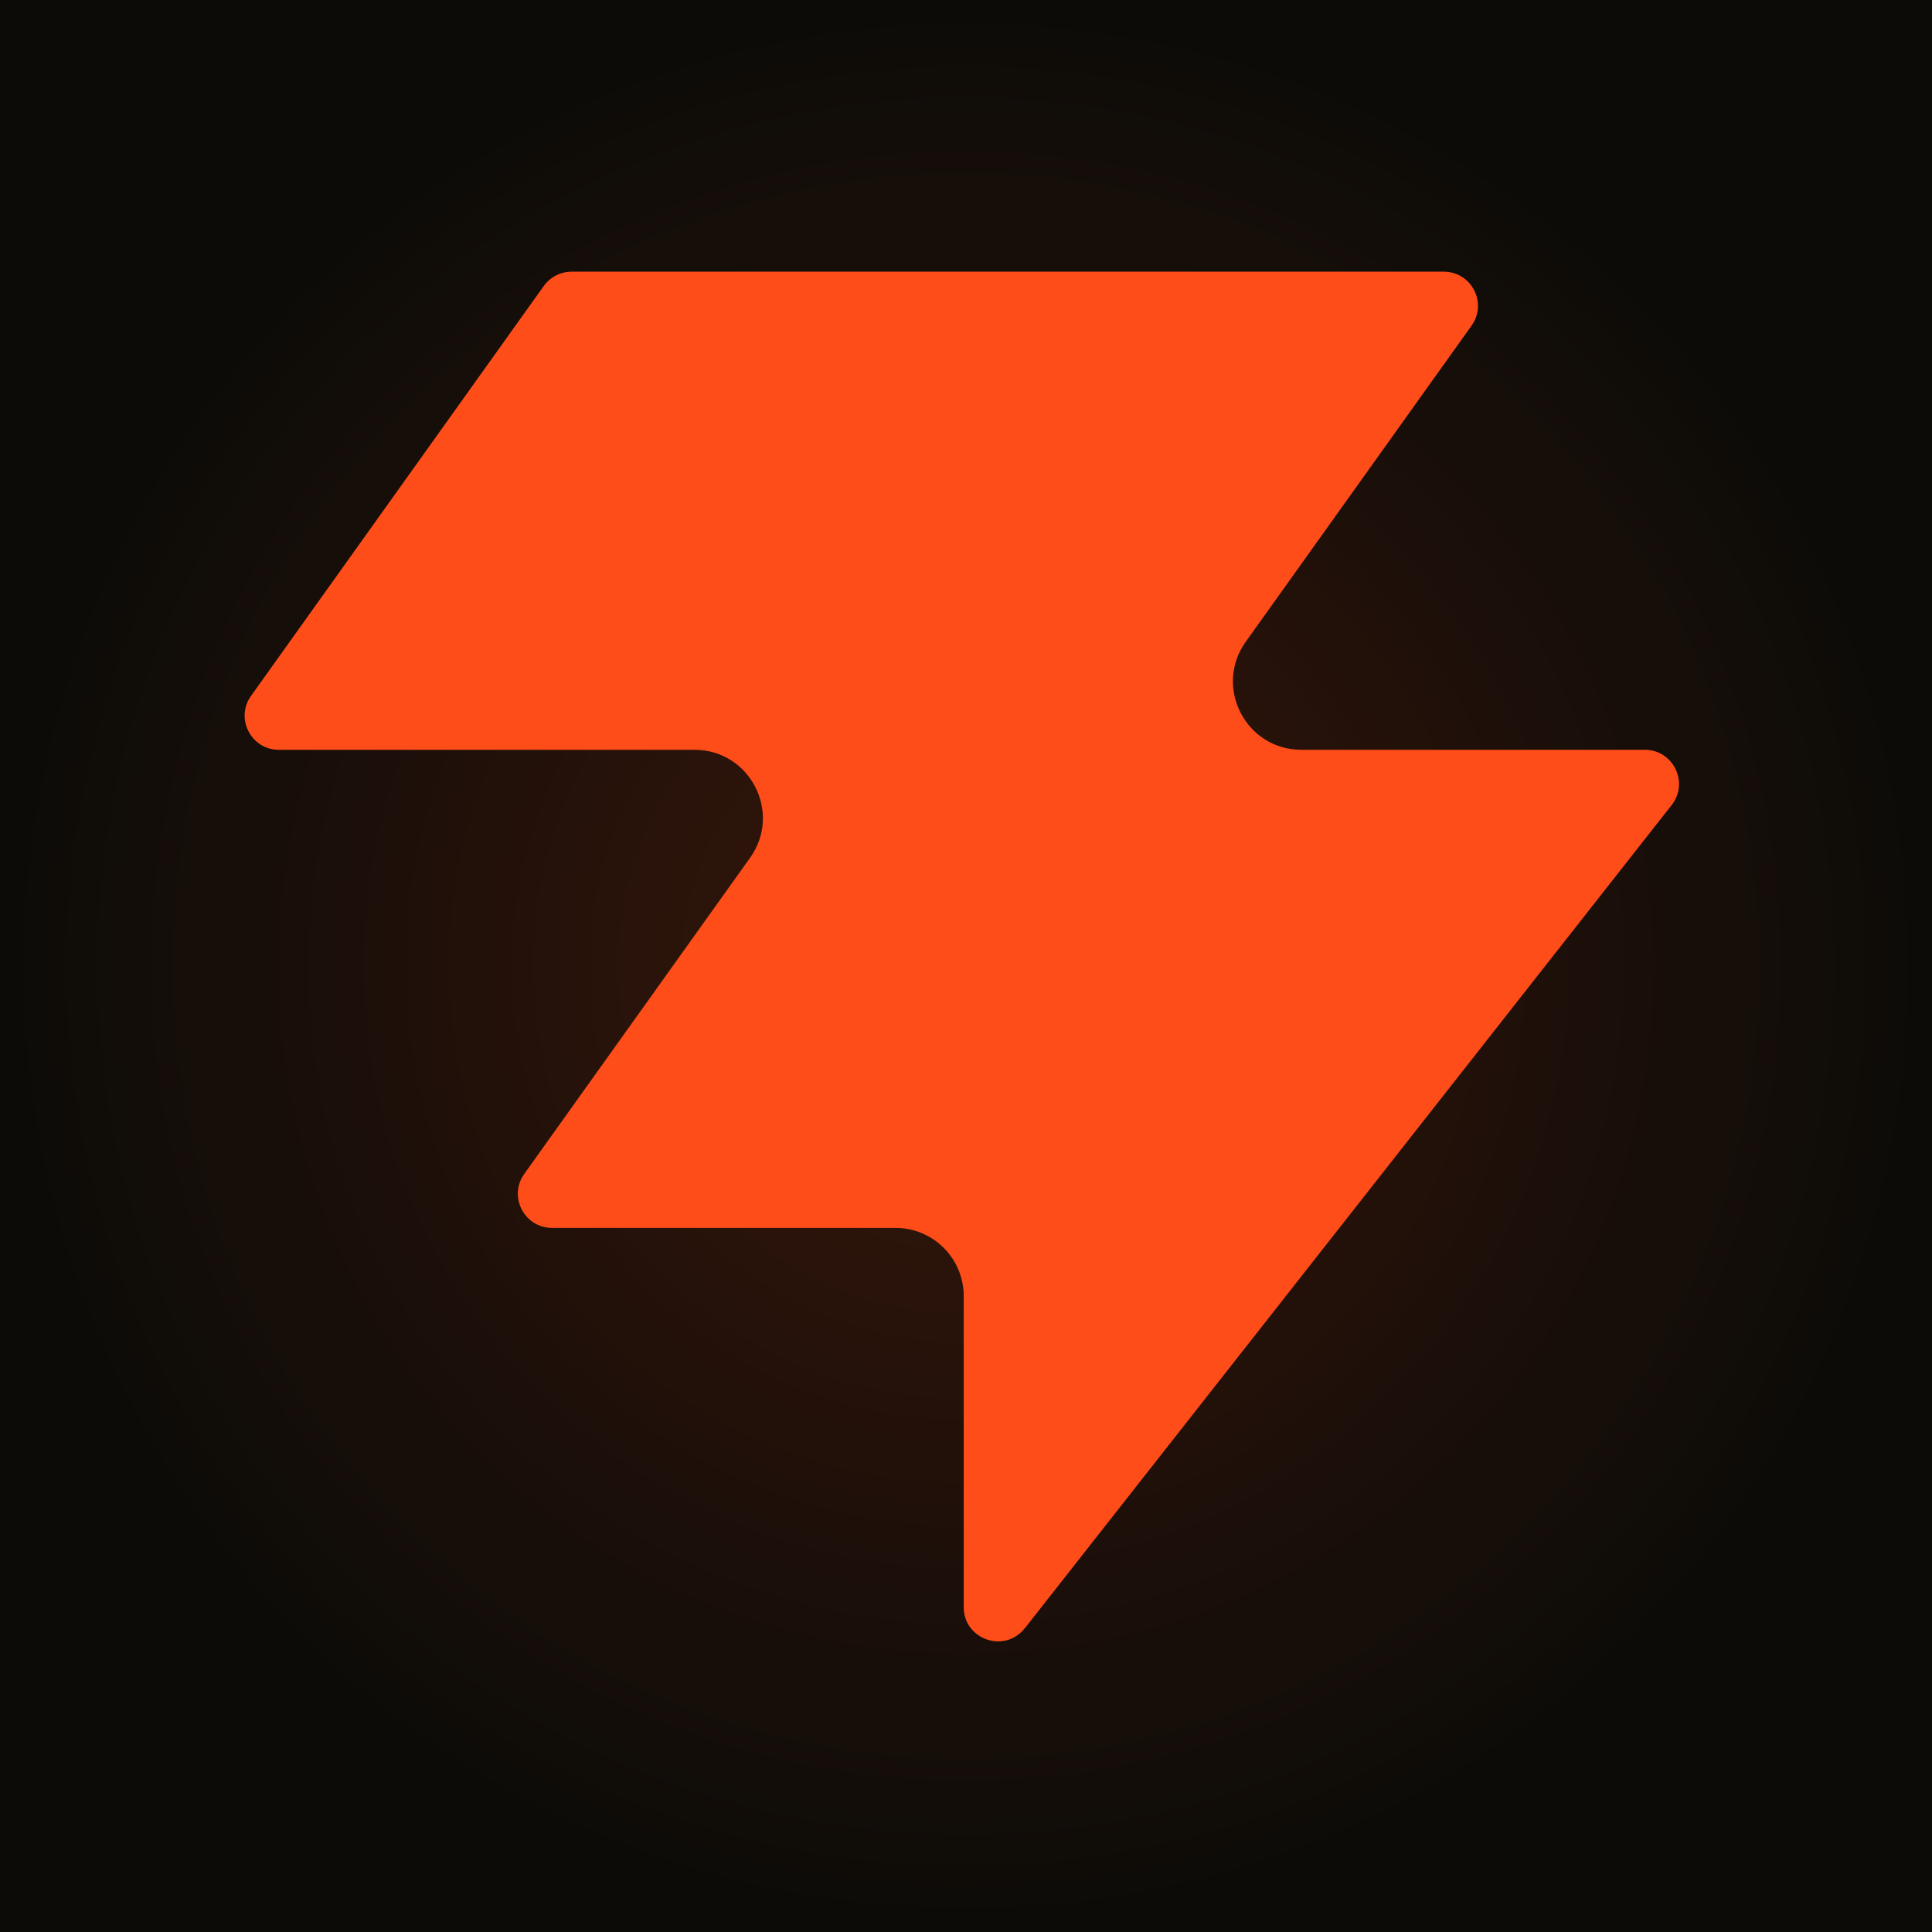
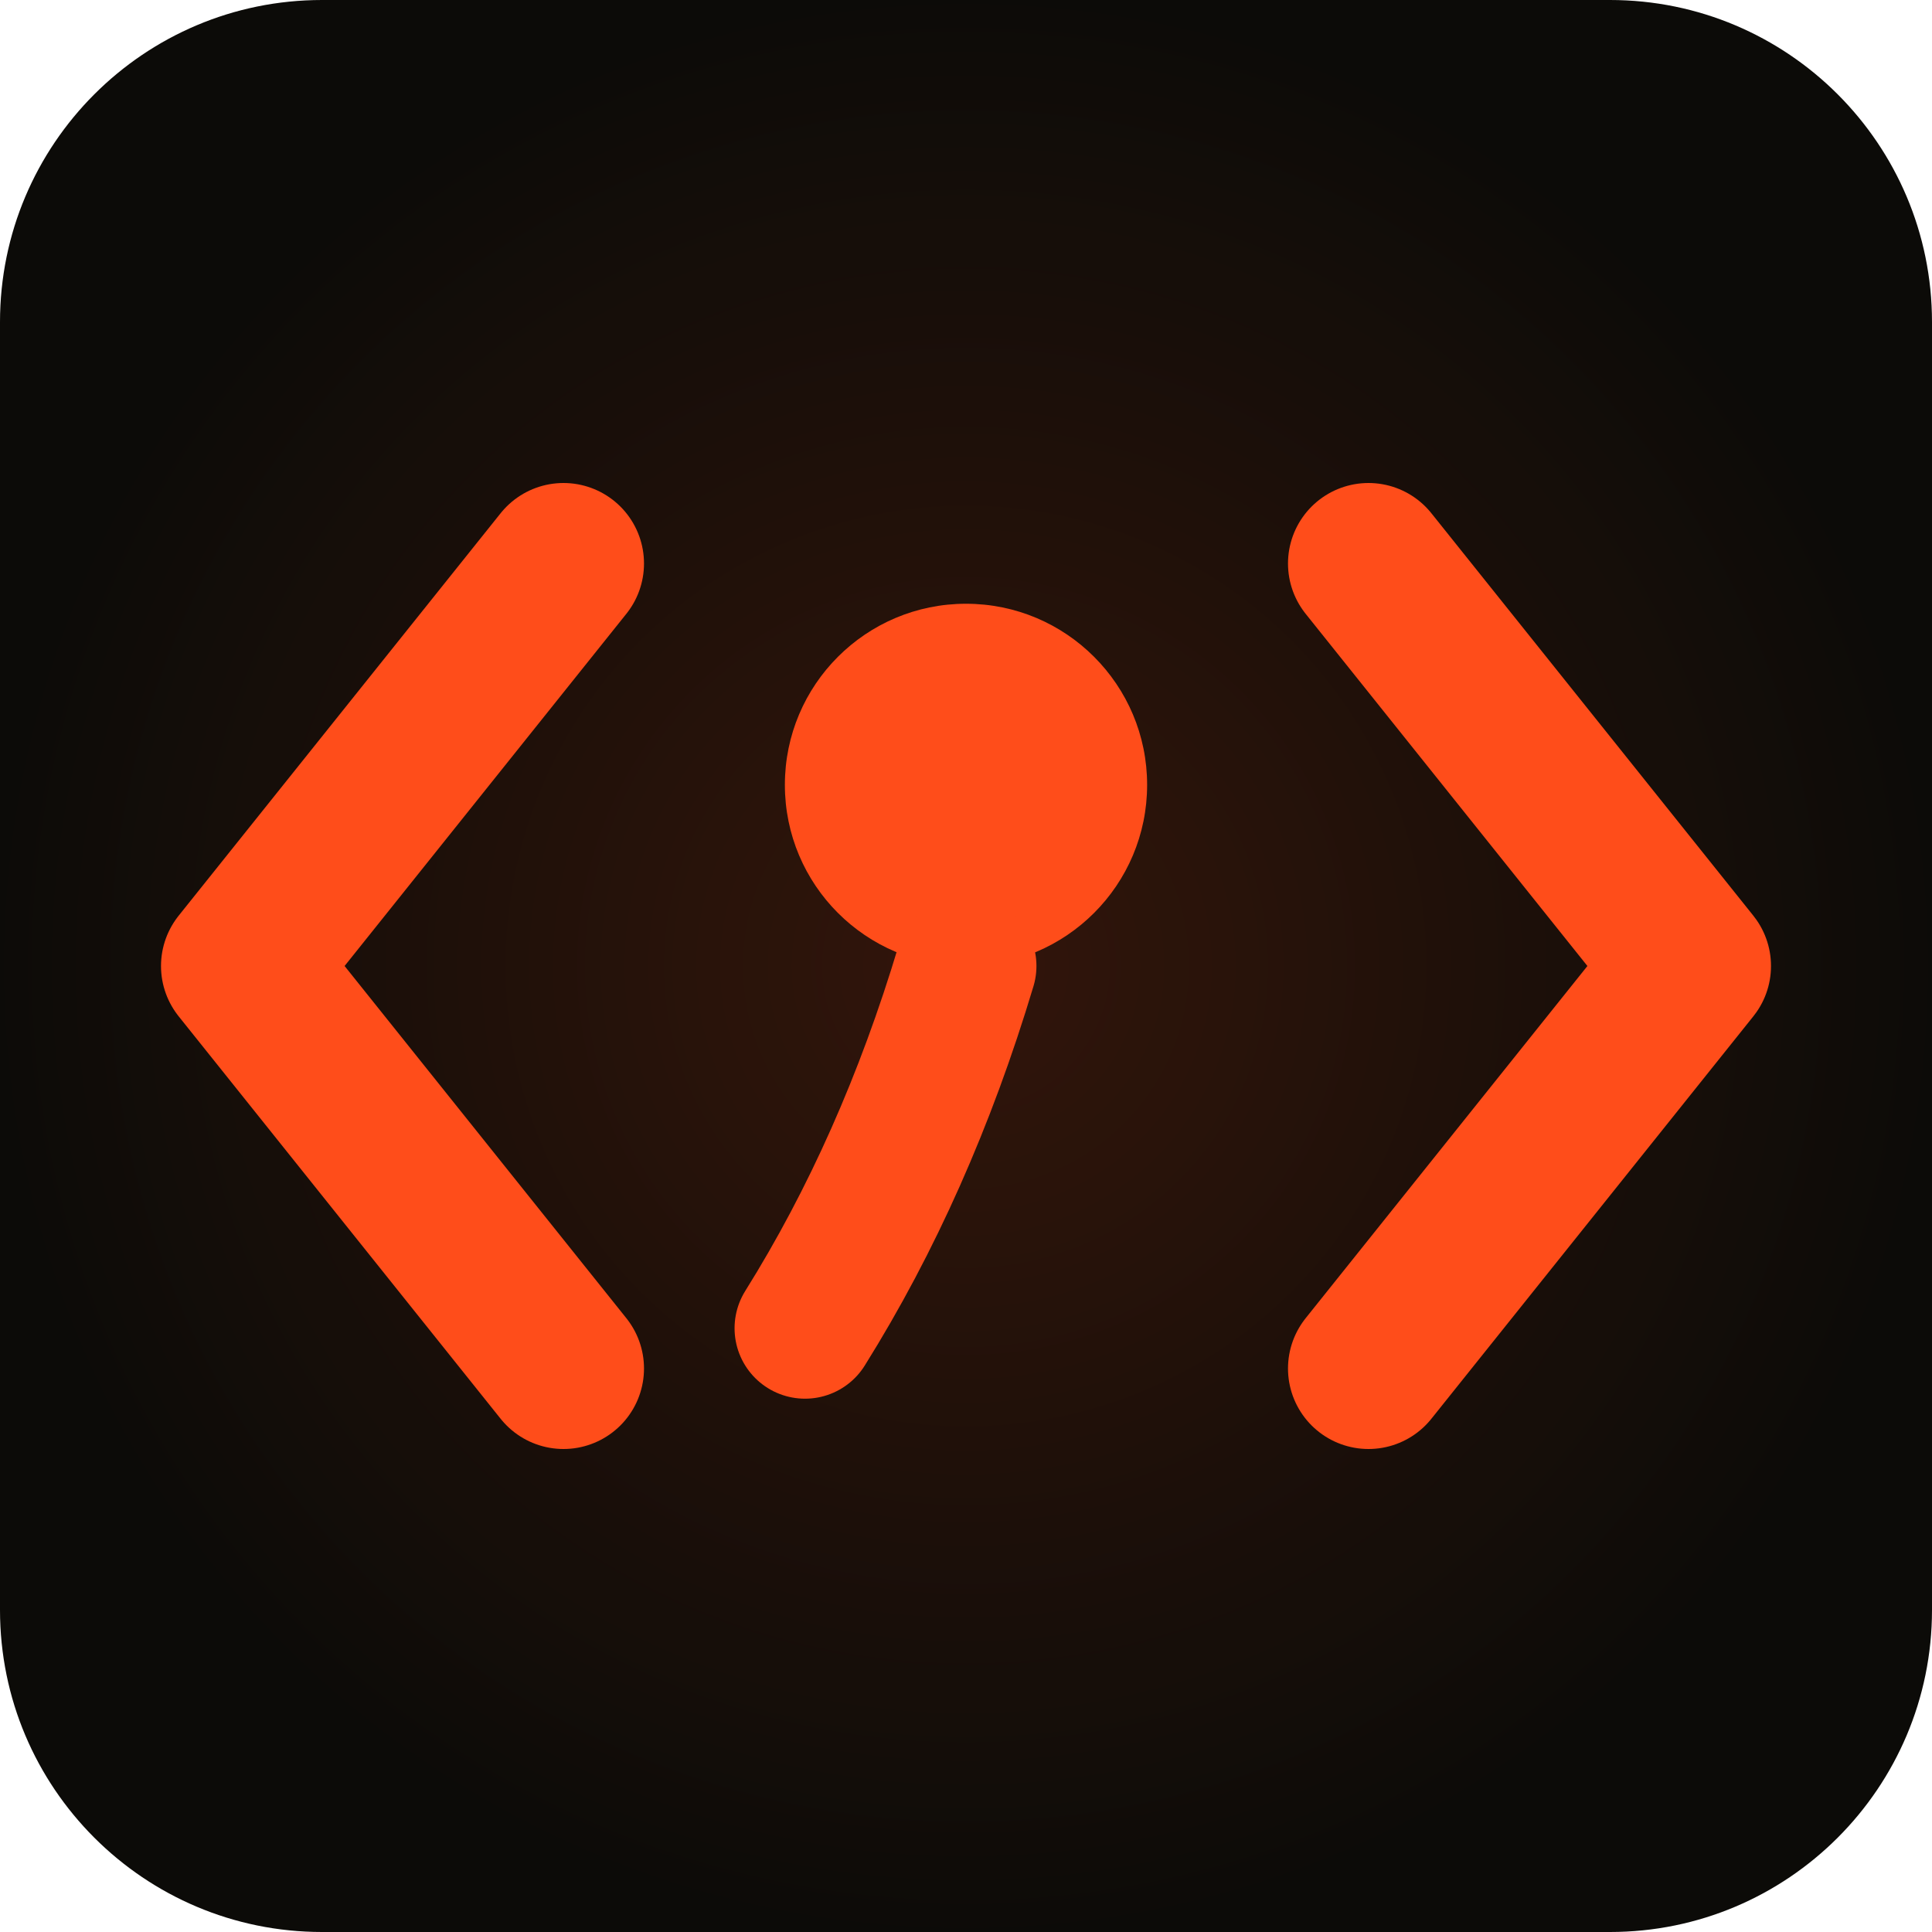
- <svg xmlns="http://www.w3.org/2000/svg" width="192" height="192" viewBox="0 0 192 192">
-   <rect width="192" height="192" fill="#0c0b08" />
+ <svg xmlns="http://www.w3.org/2000/svg" width="192" height="192" viewBox="0 0 48 48">
  <defs>
    <radialGradient id="g" cx="50%" cy="50%" r="50%">
-       <stop offset="0%" stop-color="#ff4d1a" stop-opacity="0.18" />
+       <stop offset="0%" stop-color="#ff4d1a" stop-opacity="0.16" />
      <stop offset="100%" stop-color="#ff4d1a" stop-opacity="0" />
    </radialGradient>
  </defs>
-   <rect width="192" height="192" fill="url(#g)" />
-   <path fill="#ff4d1a" transform="translate(24,27) scale(3)" d="M25.946 44.938c-.664.845-2.021.375-2.021-.698V33.937a2.26 2.26 0 0 0-2.262-2.262H10.287c-.92 0-1.456-1.04-.92-1.788l7.48-10.471c1.07-1.497 0-3.578-1.842-3.578H1.237c-.92 0-1.456-1.04-.92-1.788L10.013.474c.214-.297.556-.474.92-.474h28.894c.92 0 1.456 1.04.92 1.788l-7.48 10.471c-1.07 1.498 0 3.579 1.842 3.579h11.377c.943 0 1.473 1.088.89 1.83L25.947 44.94z" />
+   <rect width="48" height="48" fill="#0c0b08" rx="8" />
+   <rect width="48" height="48" fill="url(#g)" rx="8" />
+   <path fill="none" stroke="#ff4d1a" stroke-width="4" stroke-linecap="round" stroke-linejoin="round" d="M14 14 L6 24 L14 34" />
+   <circle cx="24" cy="19.5" r="4.5" fill="#ff4d1a" />
+   <path fill="none" stroke="#ff4d1a" stroke-width="3.5" stroke-linecap="round" d="M24 24 Q22.5 29 20 33" />
+   <path fill="none" stroke="#ff4d1a" stroke-width="4" stroke-linecap="round" stroke-linejoin="round" d="M34 14 L42 24 L34 34" />
</svg>
